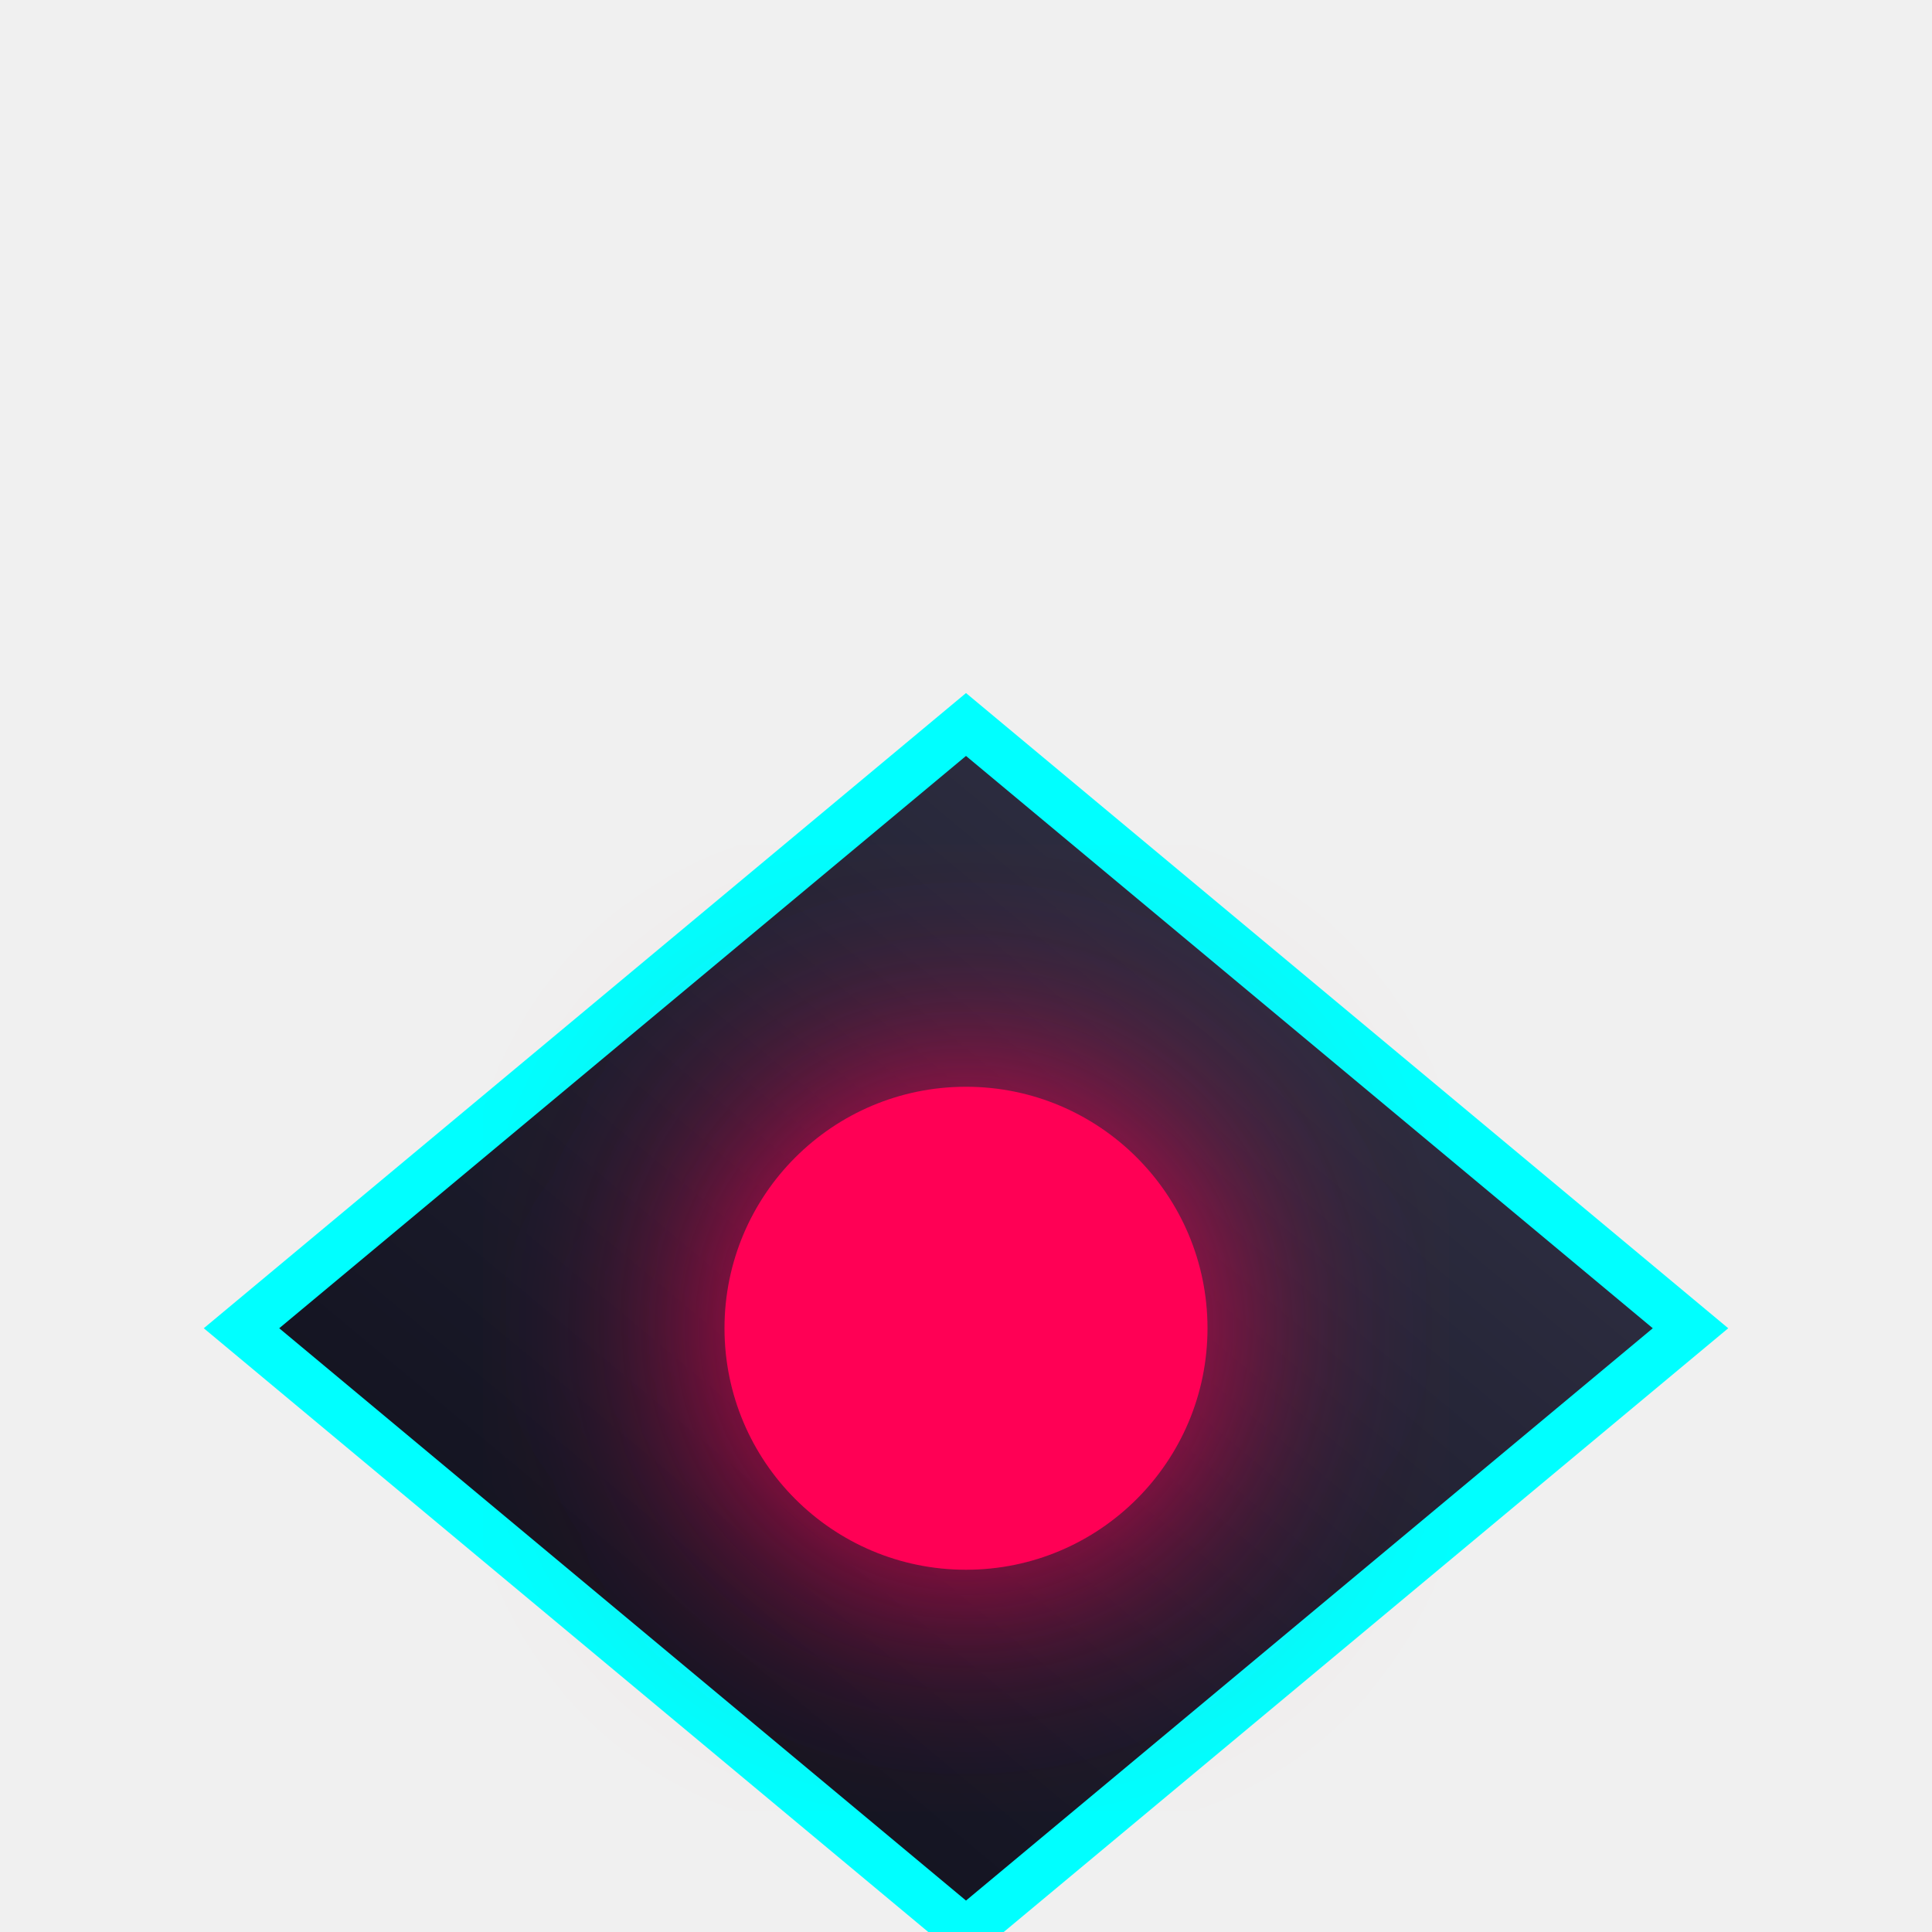
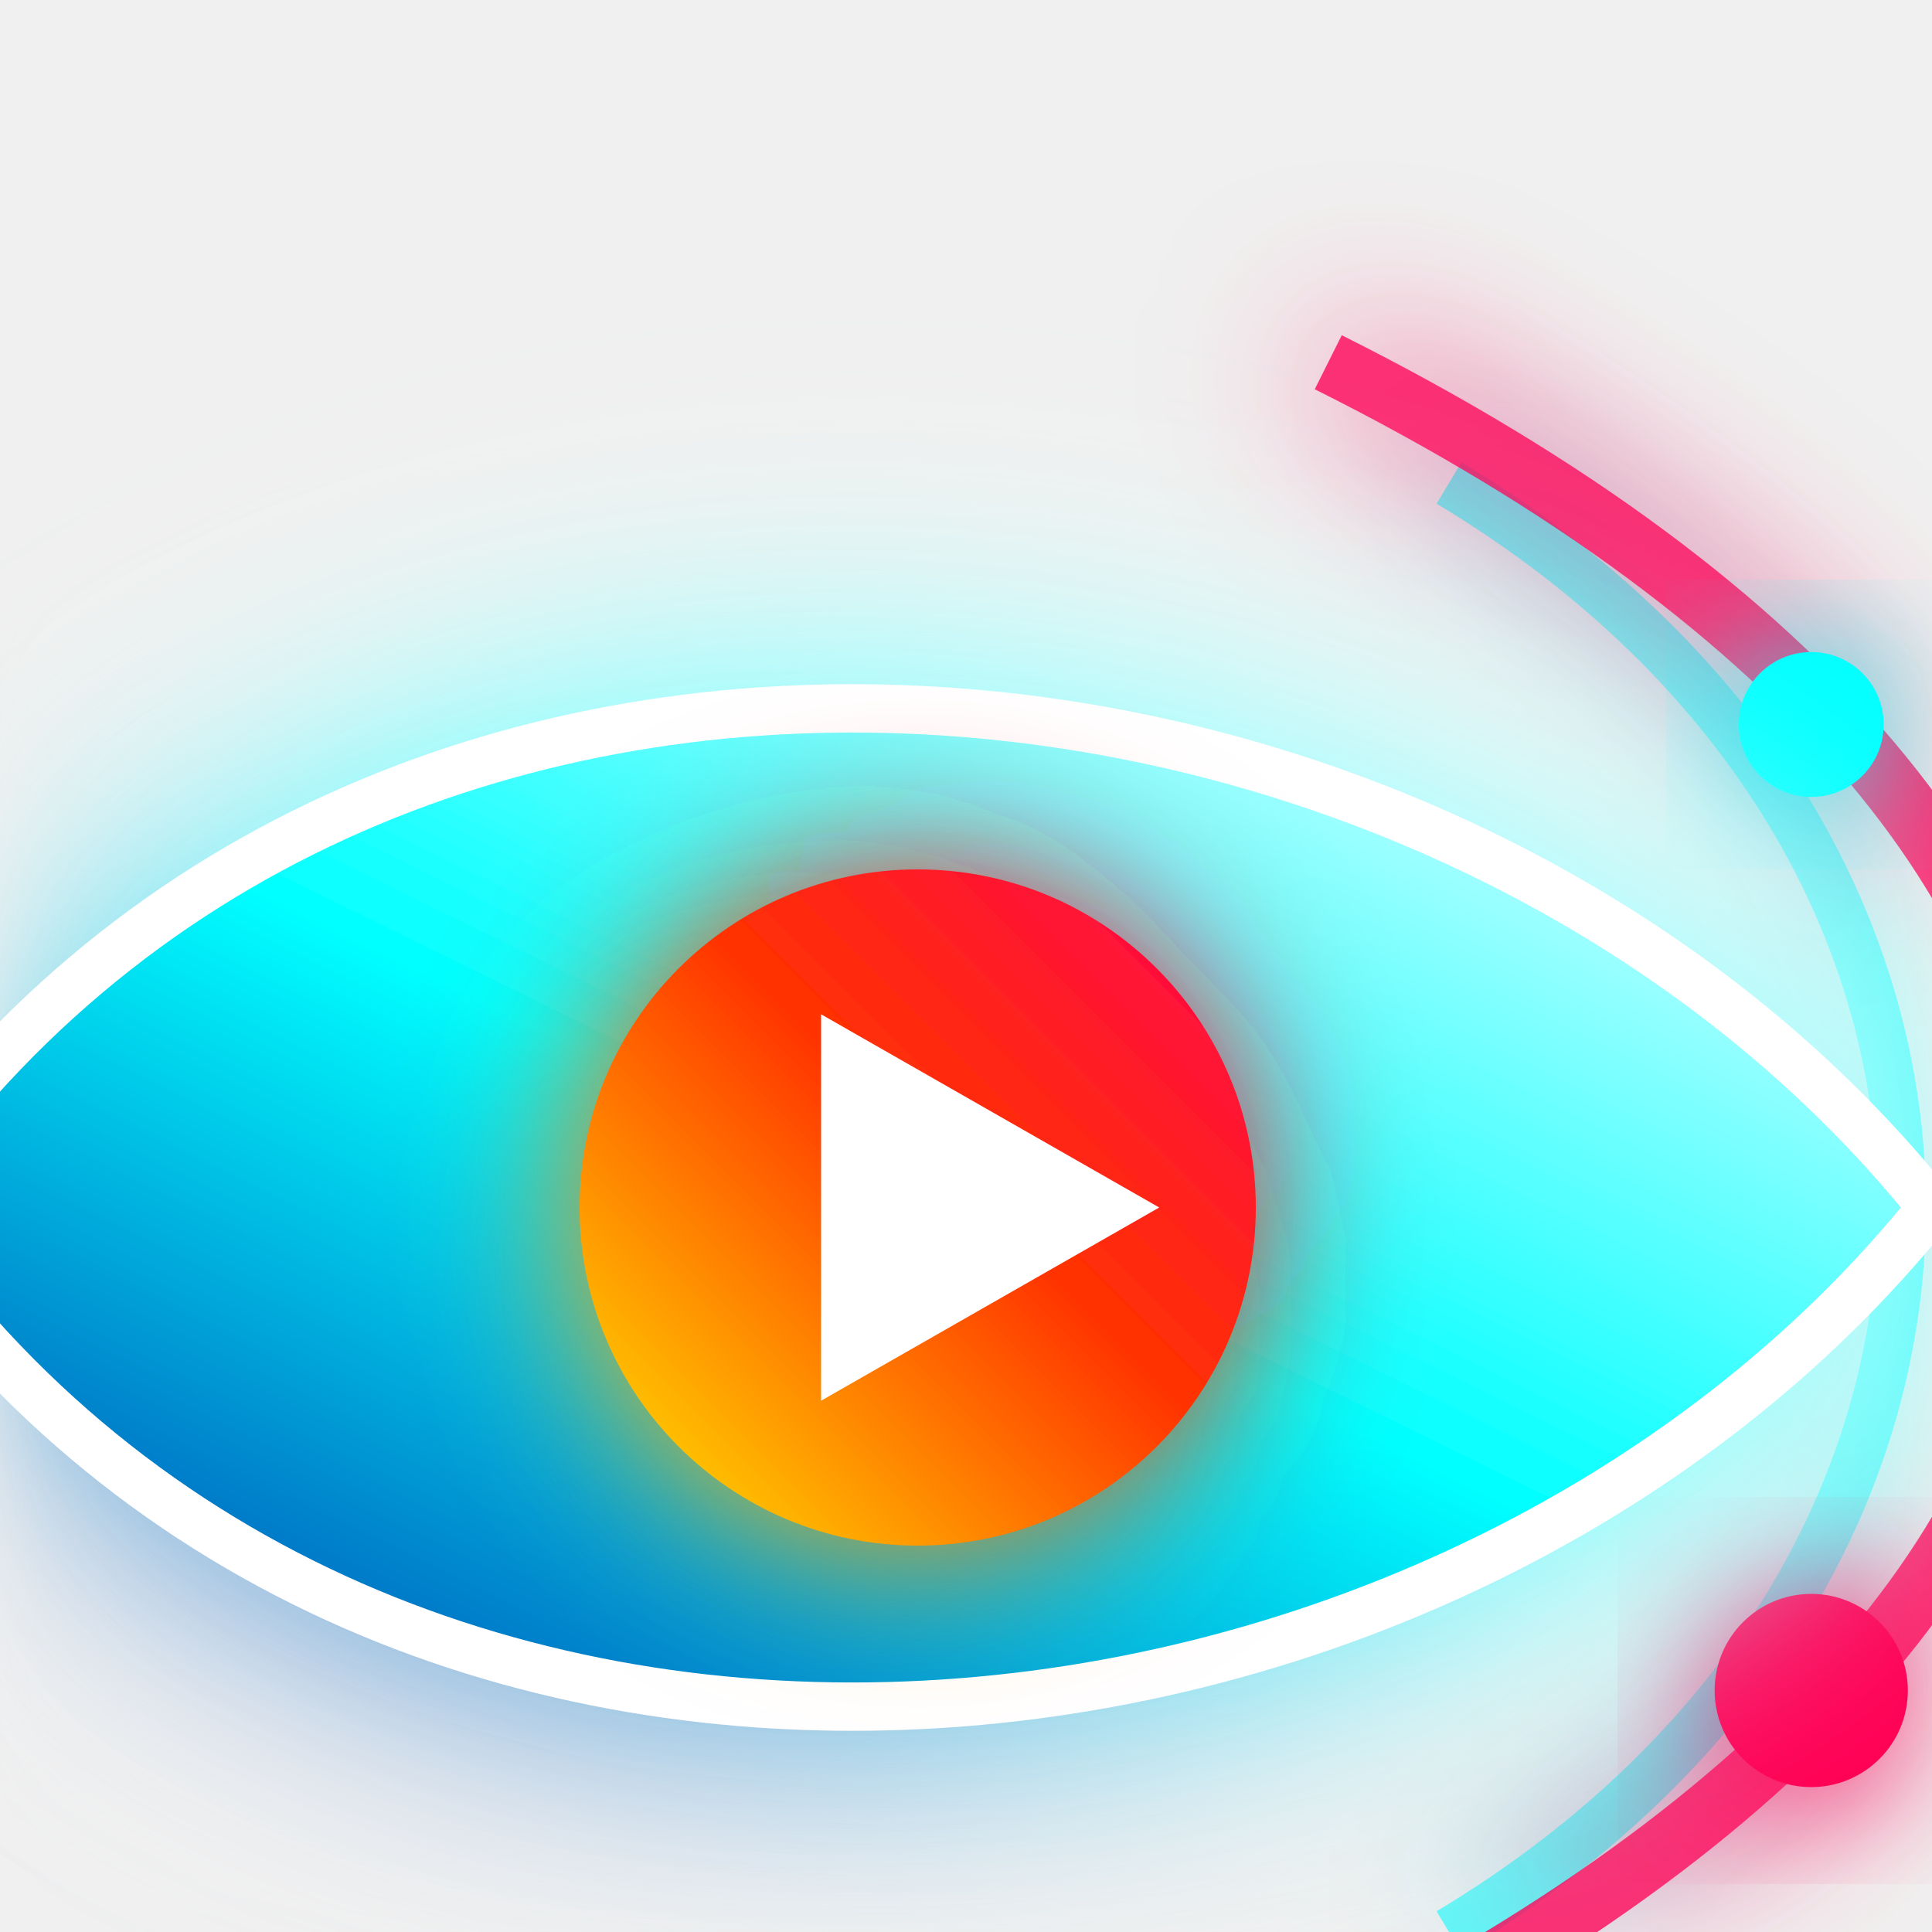
<svg xmlns="http://www.w3.org/2000/svg" viewBox="0 0 80 80" width="80" height="80">
  <defs>
-     <filter id="glow" x="-50%" y="-50%" width="200%" height="200%">
-       <feGaussianBlur stdDeviation="2.5" result="blur" />
-       <feComposite in="SourceGraphic" in2="blur" operator="over" />
+     <filter id="cyanGlow" x="-50%" y="-50%" width="200%" height="200%">
+       <feGaussianBlur stdDeviation="3" result="blur" />
+       <feMerge>
+         <feMergeNode in="blur" />
+         <feMergeNode in="SourceGraphic" />
+       </feMerge>
    </filter>
-     <filter id="heavyGlow" x="-50%" y="-50%" width="200%" height="200%">
-       <feGaussianBlur stdDeviation="5" result="blur" />
-       <feComposite in="SourceGraphic" in2="blur" operator="over" />
+     <filter id="heavyCyanGlow" x="-80%" y="-80%" width="260%" height="260%">
+       <feGaussianBlur stdDeviation="6" result="blur1" />
+       <feGaussianBlur stdDeviation="2" result="blur2" />
+       <feMerge>
+         <feMergeNode in="blur1" />
+         <feMergeNode in="blur2" />
+         <feMergeNode in="SourceGraphic" />
+       </feMerge>
    </filter>
-     <linearGradient id="metal" x1="0%" y1="0%" x2="100%" y2="100%">
-       <stop offset="0%" stop-color="#3a3a4f" />
-       <stop offset="50%" stop-color="#1e1e2f" />
-       <stop offset="100%" stop-color="#0a0a14" />
+     <filter id="pinkGlow" x="-50%" y="-50%" width="200%" height="200%">
+       <feGaussianBlur stdDeviation="3.5" result="blur" />
+       <feMerge>
+         <feMergeNode in="blur" />
+         <feMergeNode in="SourceGraphic" />
+       </feMerge>
+     </filter>
+     <filter id="greenGlow" x="-50%" y="-50%" width="200%" height="200%">
+       <feGaussianBlur stdDeviation="3" result="blur" />
+       <feMerge>
+         <feMergeNode in="blur" />
+         <feMergeNode in="SourceGraphic" />
+       </feMerge>
+     </filter>
+     <filter id="orangeGlow" x="-50%" y="-50%" width="200%" height="200%">
+       <feGaussianBlur stdDeviation="4.5" result="blur" />
+       <feMerge>
+         <feMergeNode in="blur" />
+         <feMergeNode in="SourceGraphic" />
+       </feMerge>
+     </filter>
+     <linearGradient id="cyberMetal" x1="0%" y1="0%" x2="100%" y2="100%">
+       <stop offset="0%" stop-color="#2a2a3e" />
+       <stop offset="35%" stop-color="#1b1b26" />
+       <stop offset="70%" stop-color="#0e0e16" />
+       <stop offset="100%" stop-color="#050508" />
    </linearGradient>
-     <linearGradient id="blade" x1="0%" y1="0%" x2="100%" y2="0%">
+     <linearGradient id="cyberMetalLight" x1="0%" y1="0%" x2="100%" y2="100%">
+       <stop offset="0%" stop-color="#4e4e6a" />
+       <stop offset="50%" stop-color="#2a2a3c" />
+       <stop offset="100%" stop-color="#14141e" />
+     </linearGradient>
+     <linearGradient id="ninjaBlade" x1="0%" y1="0%" x2="100%" y2="0%">
      <stop offset="0%" stop-color="#ffffff" />
-       <stop offset="100%" stop-color="#00ffff" />
+       <stop offset="30%" stop-color="#dffffc" />
+       <stop offset="75%" stop-color="#00ffff" />
+       <stop offset="100%" stop-color="#0088cc" />
    </linearGradient>
-     <linearGradient id="energy" x1="0%" y1="0%" x2="100%" y2="100%">
+     <linearGradient id="cyberScarf" x1="0%" y1="0%" x2="100%" y2="100%">
      <stop offset="0%" stop-color="#ff0055" />
-       <stop offset="100%" stop-color="#ff9900" />
+       <stop offset="45%" stop-color="#ff3300" />
+       <stop offset="90%" stop-color="#ffcc00" />
+     </linearGradient>
+     <linearGradient id="plasmaBlue" x1="0%" y1="0%" x2="100%" y2="100%">
+       <stop offset="0%" stop-color="#ffffff" />
+       <stop offset="50%" stop-color="#00ffff" />
+       <stop offset="100%" stop-color="#0033aa" />
+     </linearGradient>
+     <linearGradient id="heavyAxe" x1="0%" y1="0%" x2="100%" y2="100%">
+       <stop offset="0%" stop-color="#ff3333" />
+       <stop offset="50%" stop-color="#ff7700" />
+       <stop offset="100%" stop-color="#550000" />
+     </linearGradient>
+     <linearGradient id="ninjaGreen" x1="0%" y1="0%" x2="100%" y2="100%">
+       <stop offset="0%" stop-color="#00ffcc" />
+       <stop offset="60%" stop-color="#00ff55" />
+       <stop offset="100%" stop-color="#003311" />
    </linearGradient>
  </defs>
-   <g transform="translate(0, 15) rotate(90 40 40)">
-     <line x1="20" y1="0" x2="20" y2="-40" stroke="#00ffff" stroke-width="4" filter="url(#glow)" />
-     <line x1="60" y1="10" x2="60" y2="-30" stroke="#ff0055" stroke-width="4" filter="url(#glow)" />
-     <polygon points="40,10 65,40 40,70 15,40" fill="url(#metal)" stroke="#00ffff" stroke-width="2" />
-     <circle cx="40" cy="40" r="10" fill="#ff0055" filter="url(#heavyGlow)" />
+   <g transform="translate(0, 10) rotate(90 40 40)">
+     <path d="M 10 20 C 25 -5 55 -5 70 20" fill="none" stroke="#00ffff" stroke-width="2" filter="url(#cyanGlow)" opacity="0.6" />
+     <path d="M 5 25 C 25 -15 55 -15 75 25" fill="none" stroke="#ff0055" stroke-width="2.5" filter="url(#pinkGlow)" opacity="0.8" />
+     <circle cx="20" cy="5" r="3" fill="#00ffff" filter="url(#cyanGlow)" />
+     <circle cx="60" cy="5" r="4" fill="#ff0055" filter="url(#pinkGlow)" />
+     <circle cx="40" cy="-10" r="2.5" fill="#ffffff" />
+     <path d="M 40 0 C 65 20 70 65 40 85 C 10 65 15 20 40 0 Z" fill="url(#plasmaBlue)" stroke="#ffffff" stroke-width="2" filter="url(#heavyCyanGlow)" />
+     <circle cx="40" cy="42" r="14" fill="url(#cyberScarf)" filter="url(#pinkGlow)" />
+     <polygon points="40,32 48,46 32,46" fill="#ffffff" />
  </g>
</svg>
